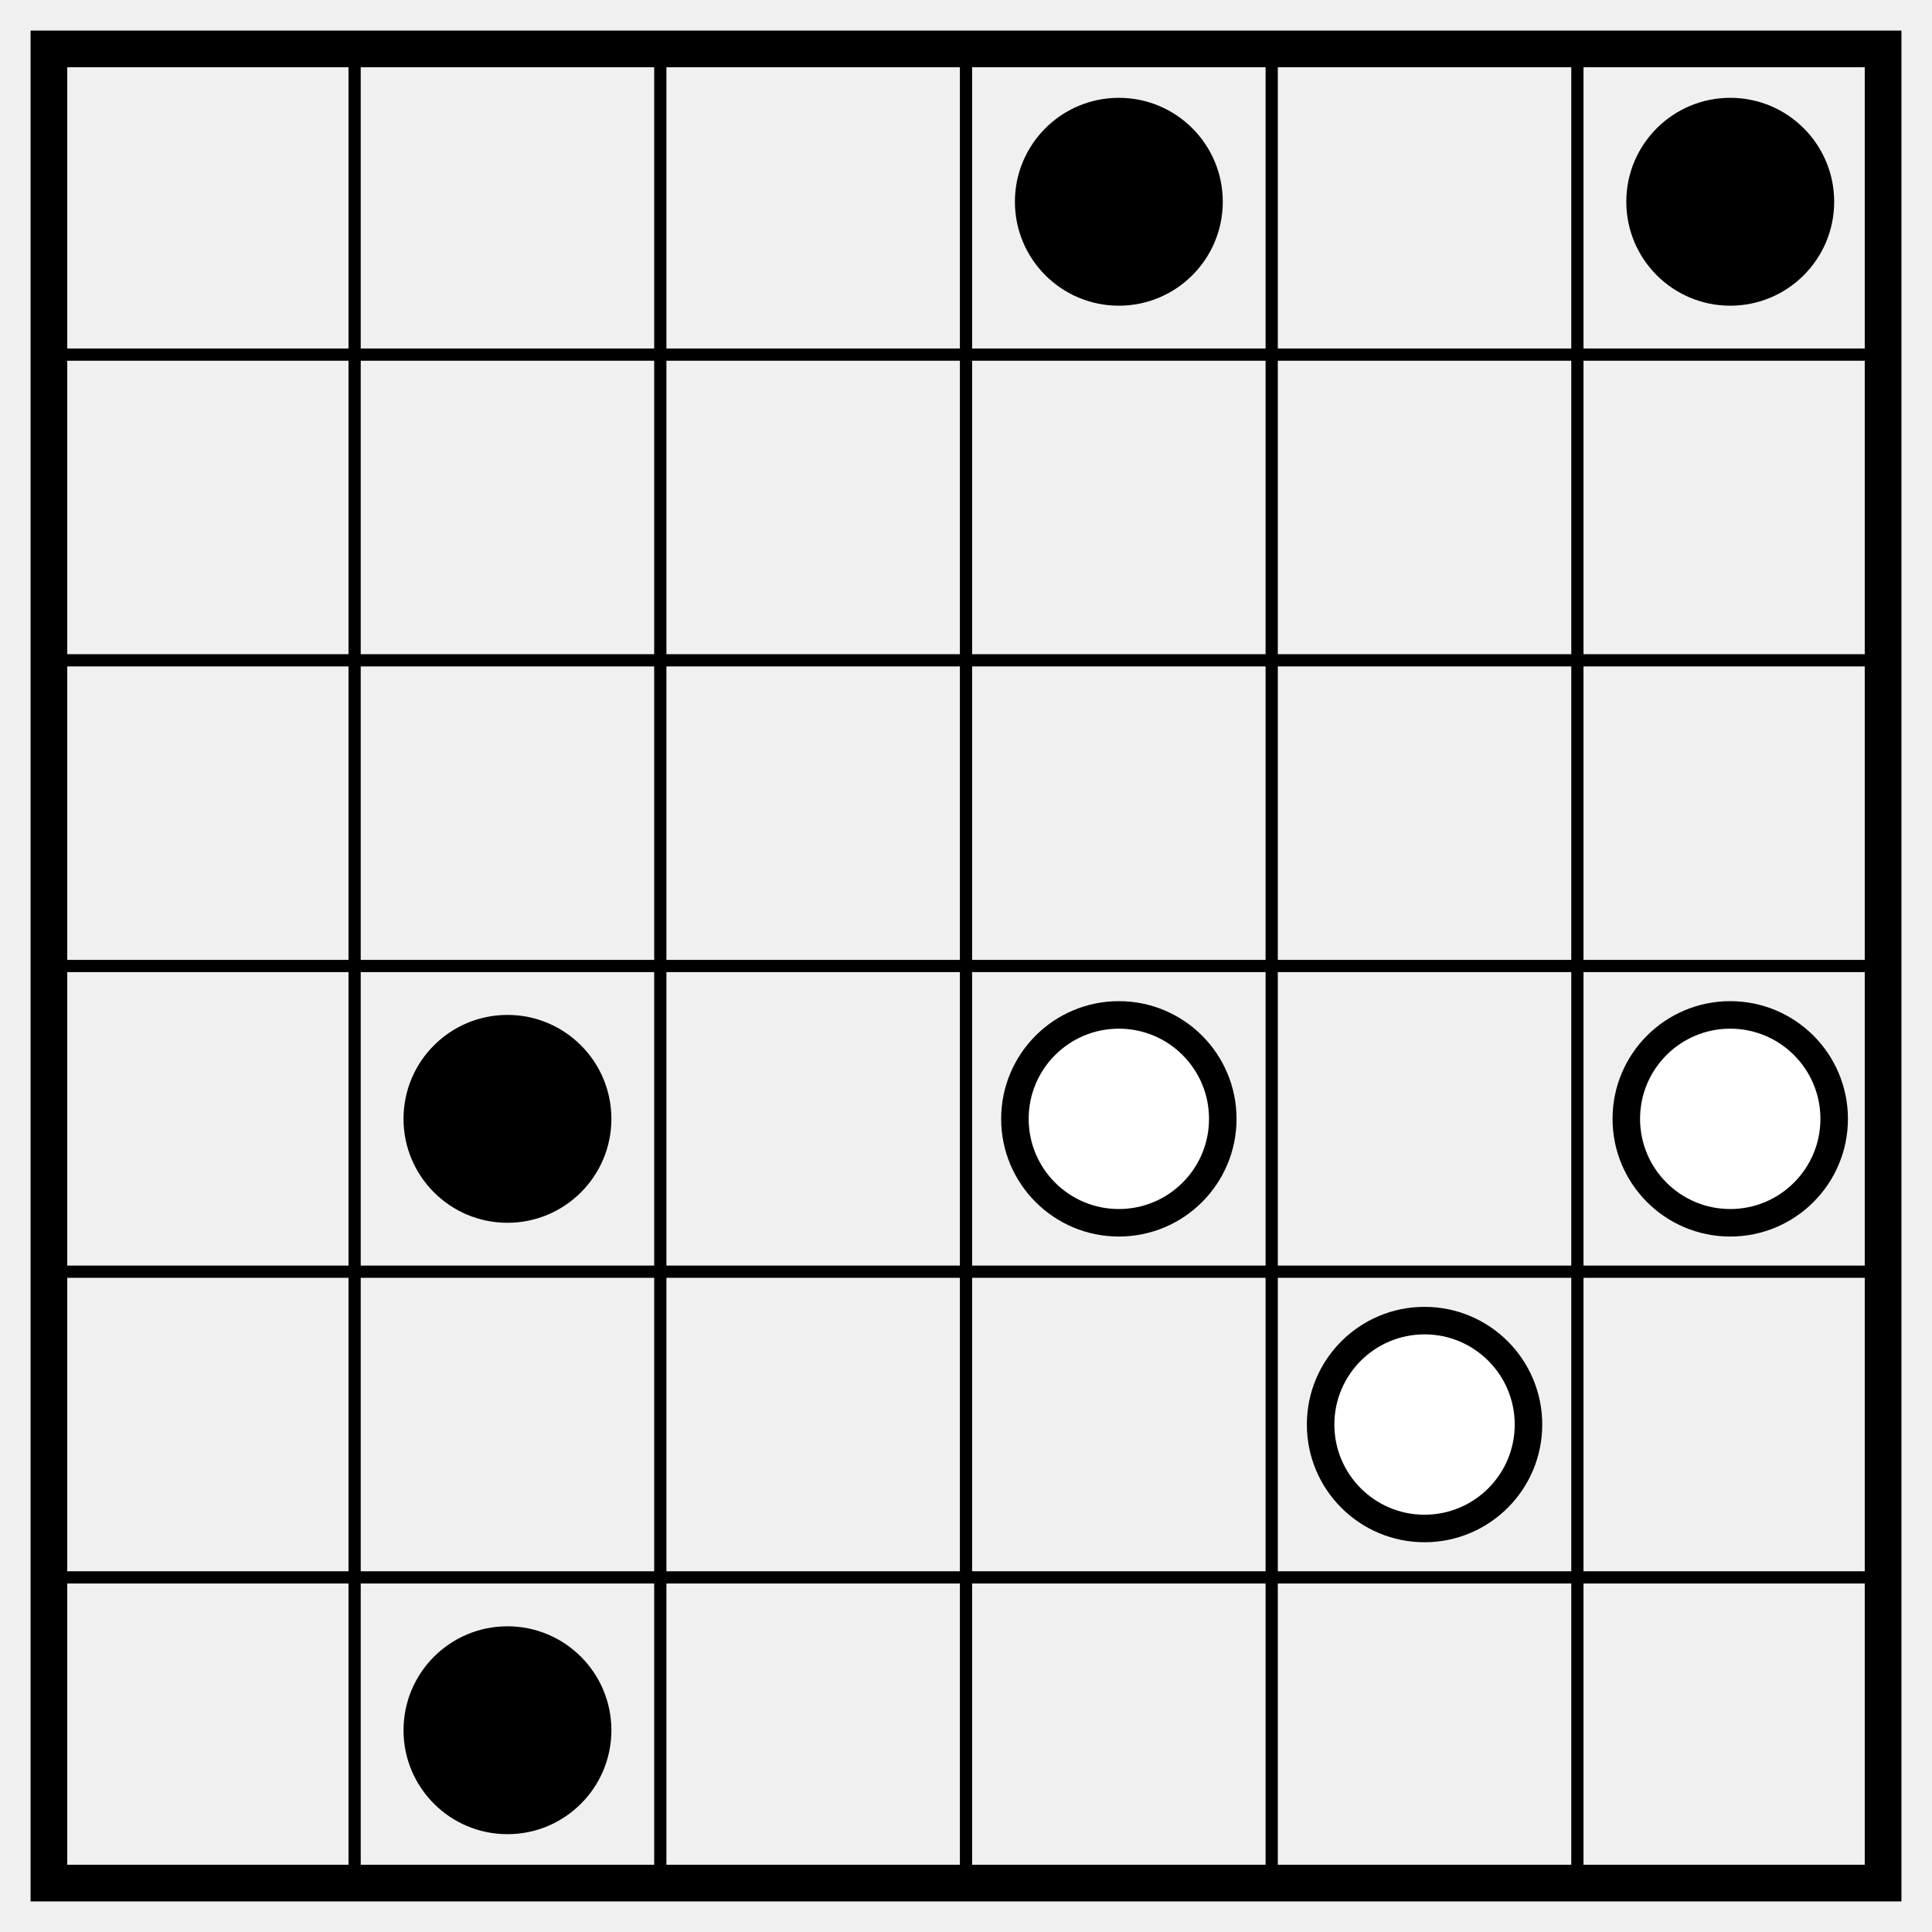
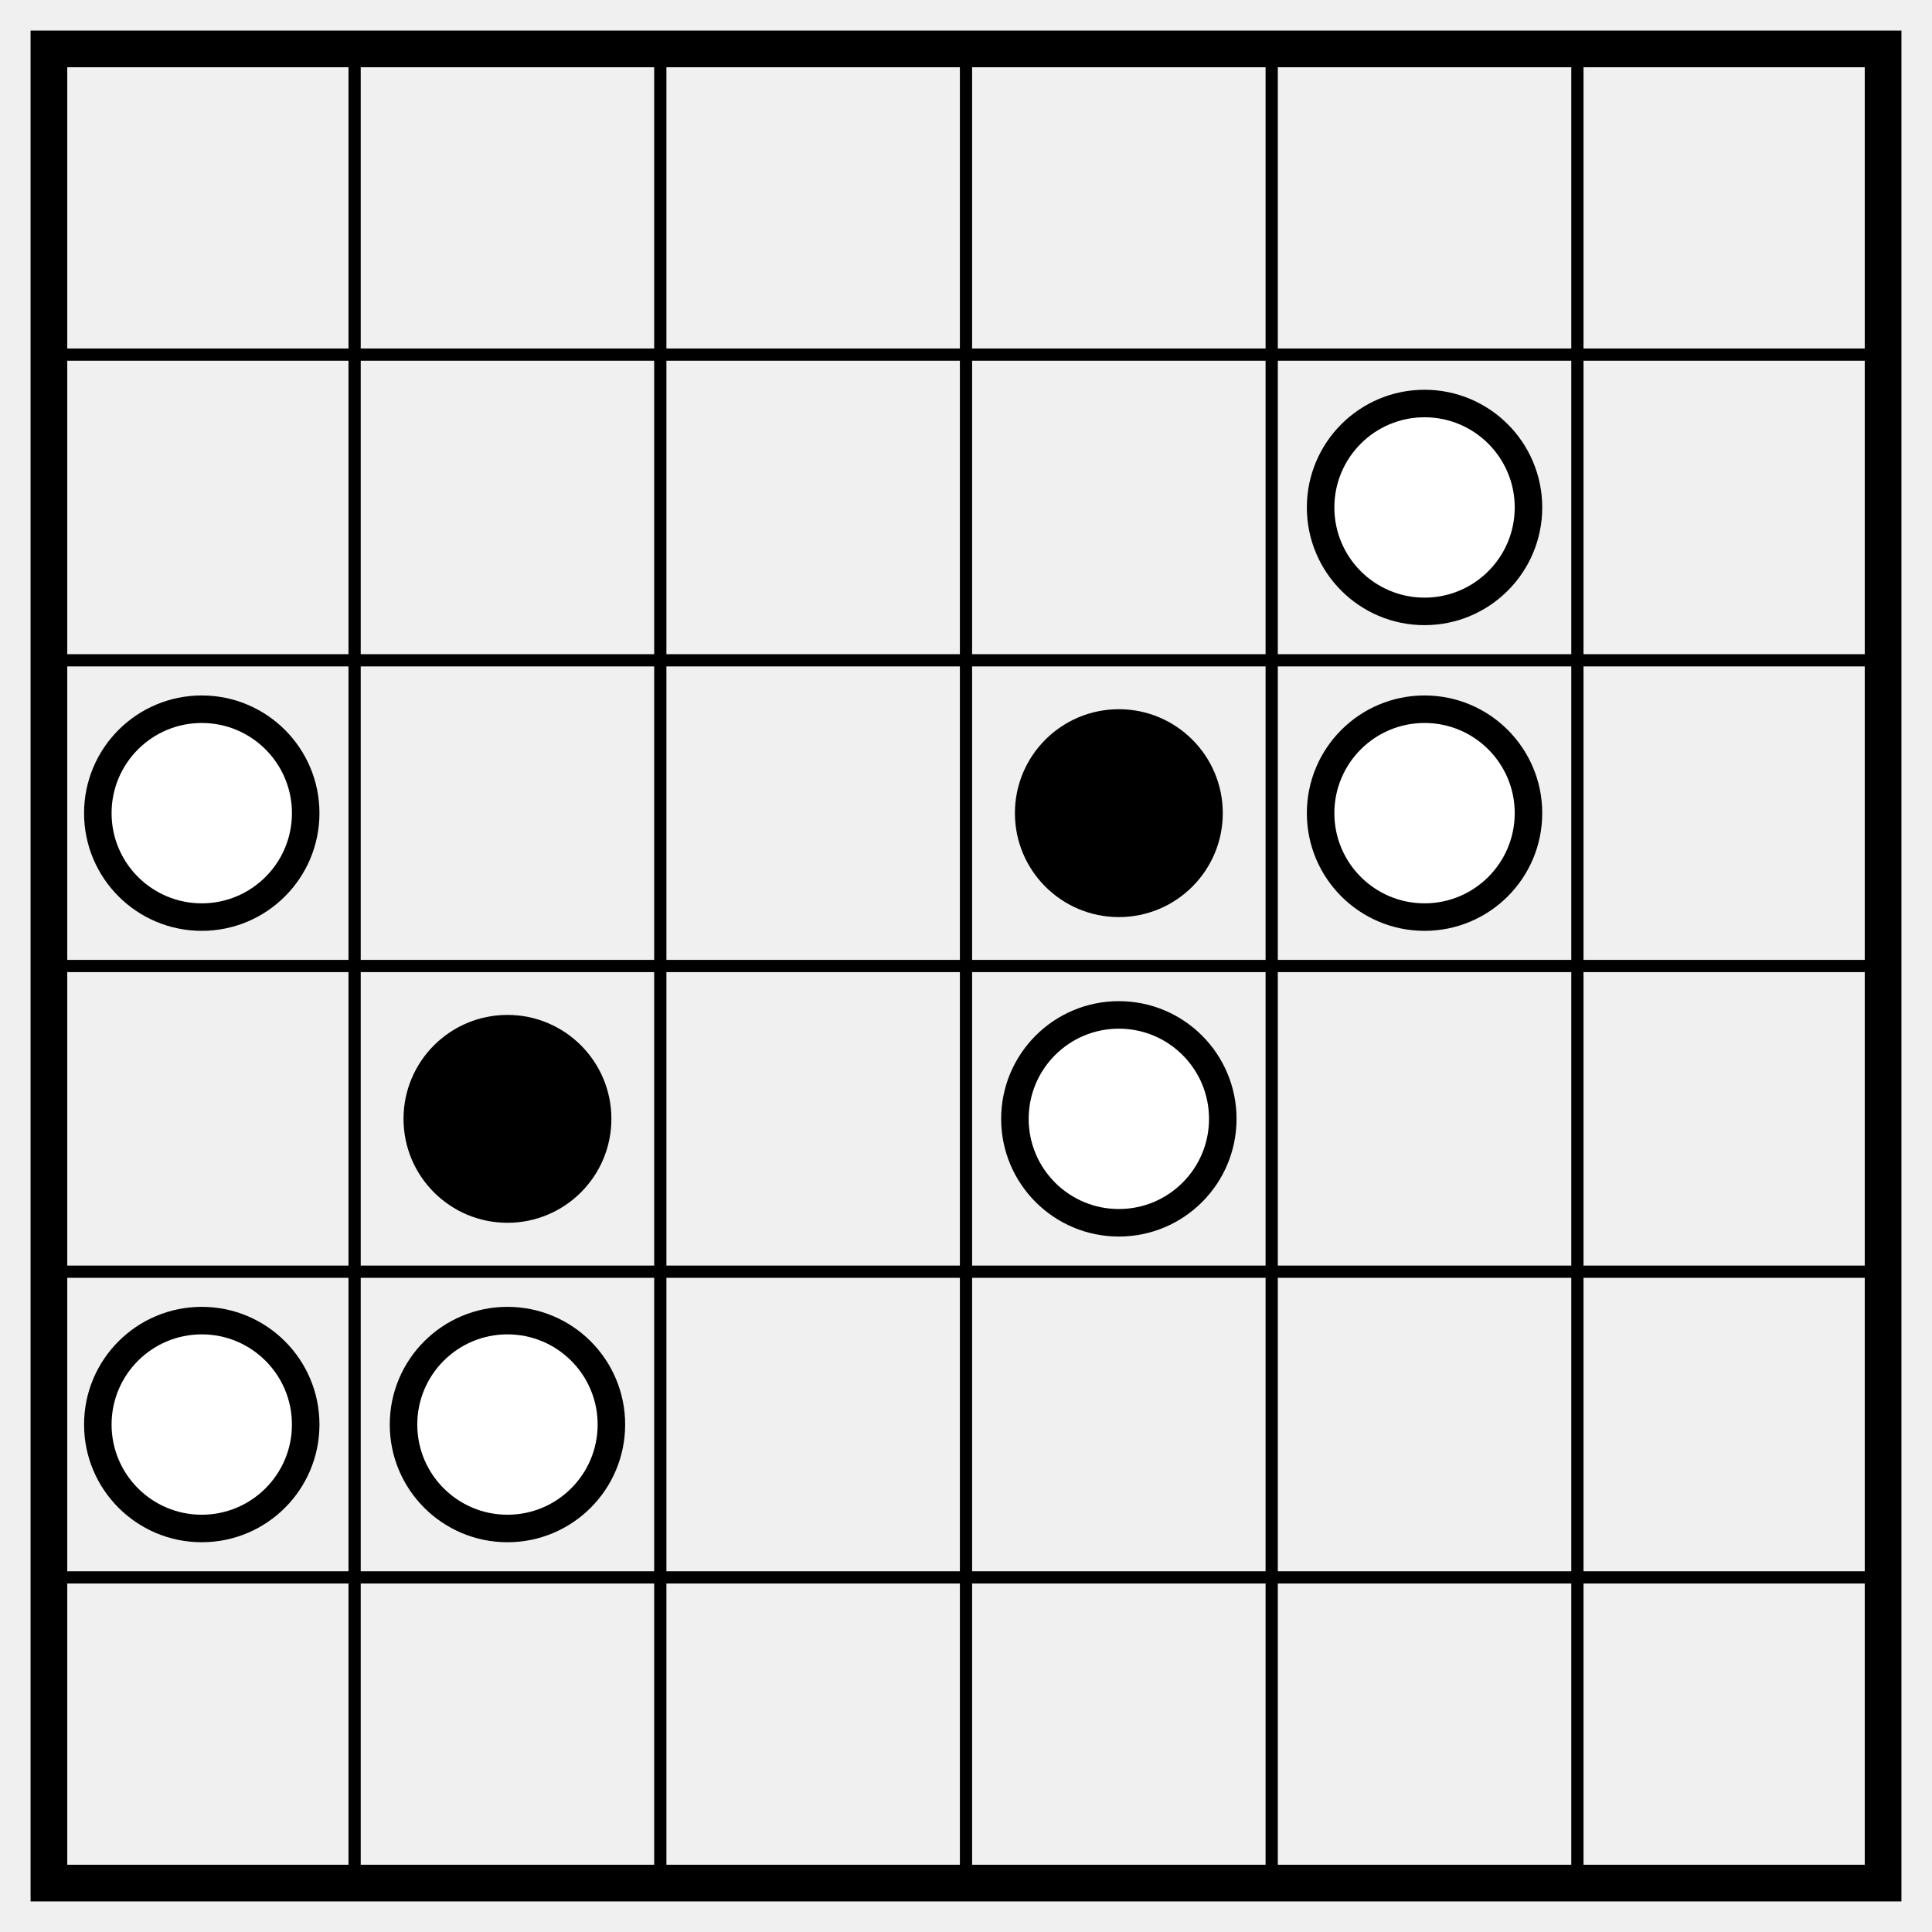
<svg xmlns="http://www.w3.org/2000/svg" class="p" viewBox="0 0 632 632" preserveAspectRatio="xMidYMid meet" shape-rendering="geometricPrecision">
  <path d="M16 116H616M16 216H616M16 316H616M16 416H616M16 516H616M116 16V616M216 16V616M316 16V616M416 16V616M516 16V616" fill="none" stroke="#000" stroke-width="4" stroke-linecap="square" />
  <rect x="16" y="16" width="600" height="600" fill="none" stroke="#000" stroke-width="12" />
-   <g fill="#000">
-     <circle cx="366" cy="66" r="34" />
-     <circle cx="566" cy="66" r="34" />
-     <circle cx="166" cy="366" r="34" />
+   <g fill="#fff" stroke="#000" stroke-width="9">
+     <circle cx="466" cy="166" r="34" />
+     <circle cx="66" cy="266" r="34" />
  </g>
+   <circle cx="366" cy="266" r="34" fill="#000" />
+   <circle cx="466" cy="266" r="34" fill="#fff" stroke="#000" stroke-width="9" />
+   <circle cx="166" cy="366" r="34" fill="#000" />
  <g fill="#fff" stroke="#000" stroke-width="9">
    <circle cx="366" cy="366" r="34" />
-     <circle cx="566" cy="366" r="34" />
-     <circle cx="466" cy="466" r="34" />
+     <circle cx="66" cy="466" r="34" />
+     <circle cx="166" cy="466" r="34" />
  </g>
-   <circle cx="166" cy="566" r="34" fill="#000" />
</svg>
